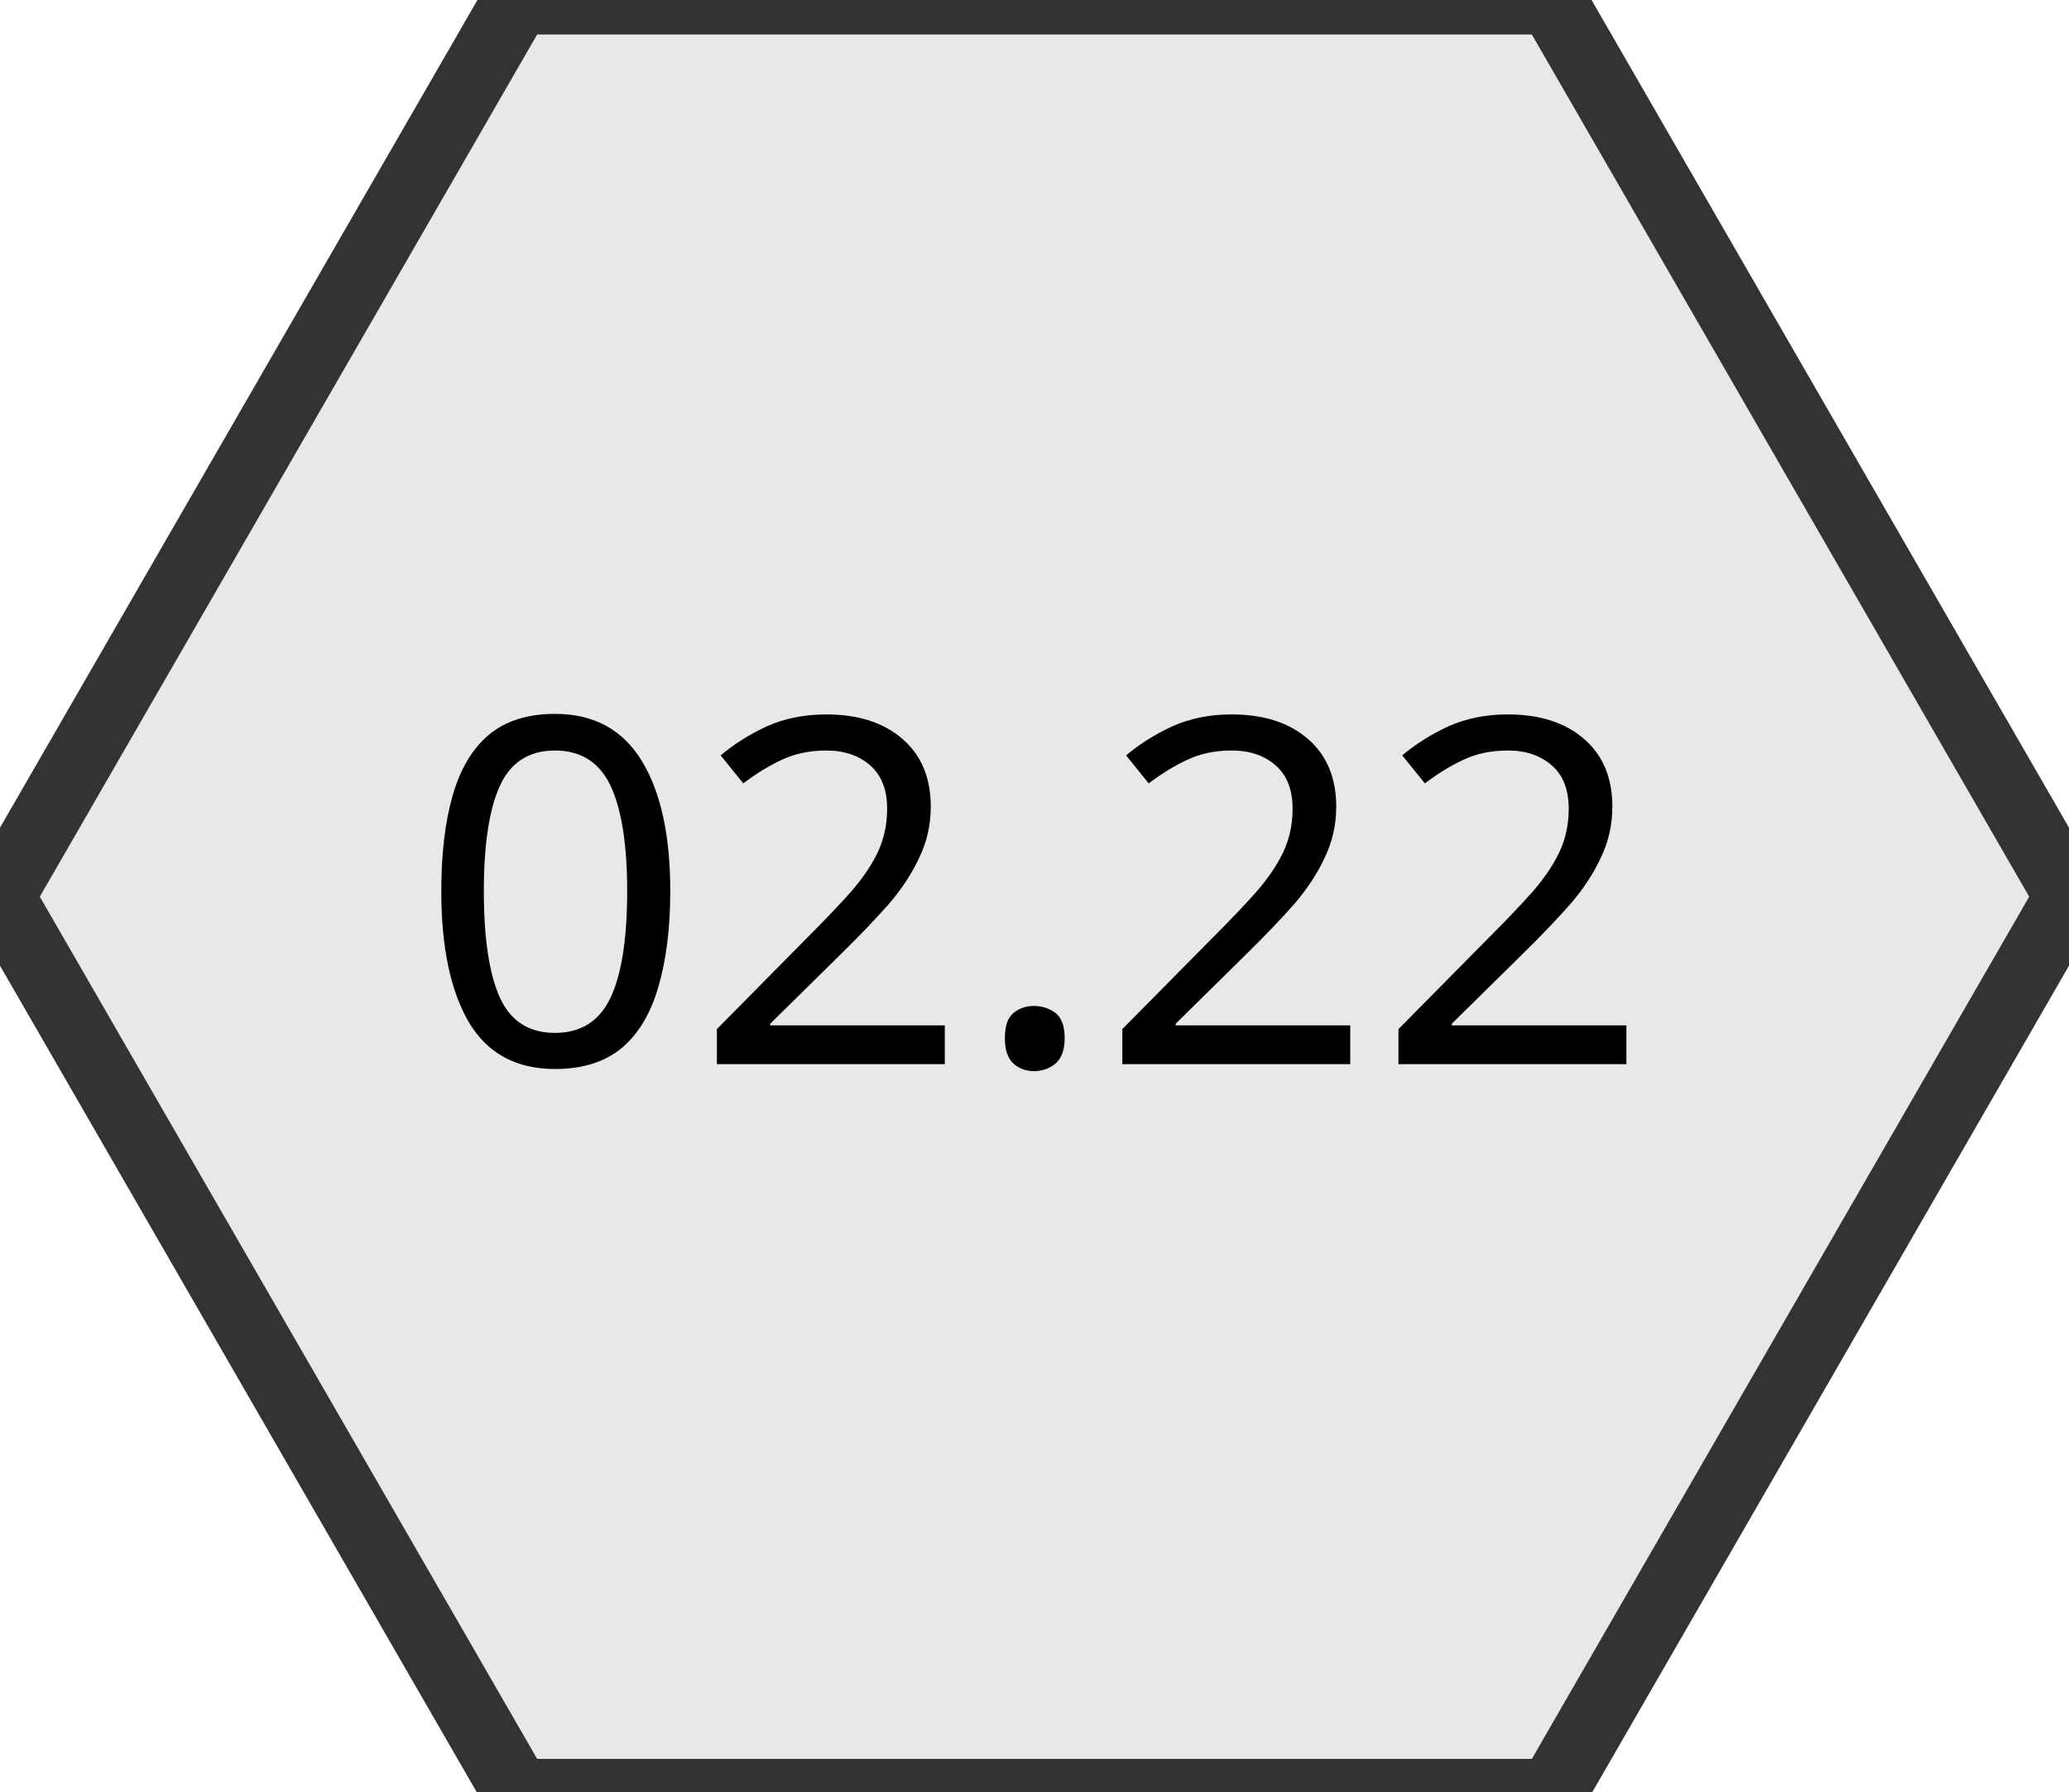
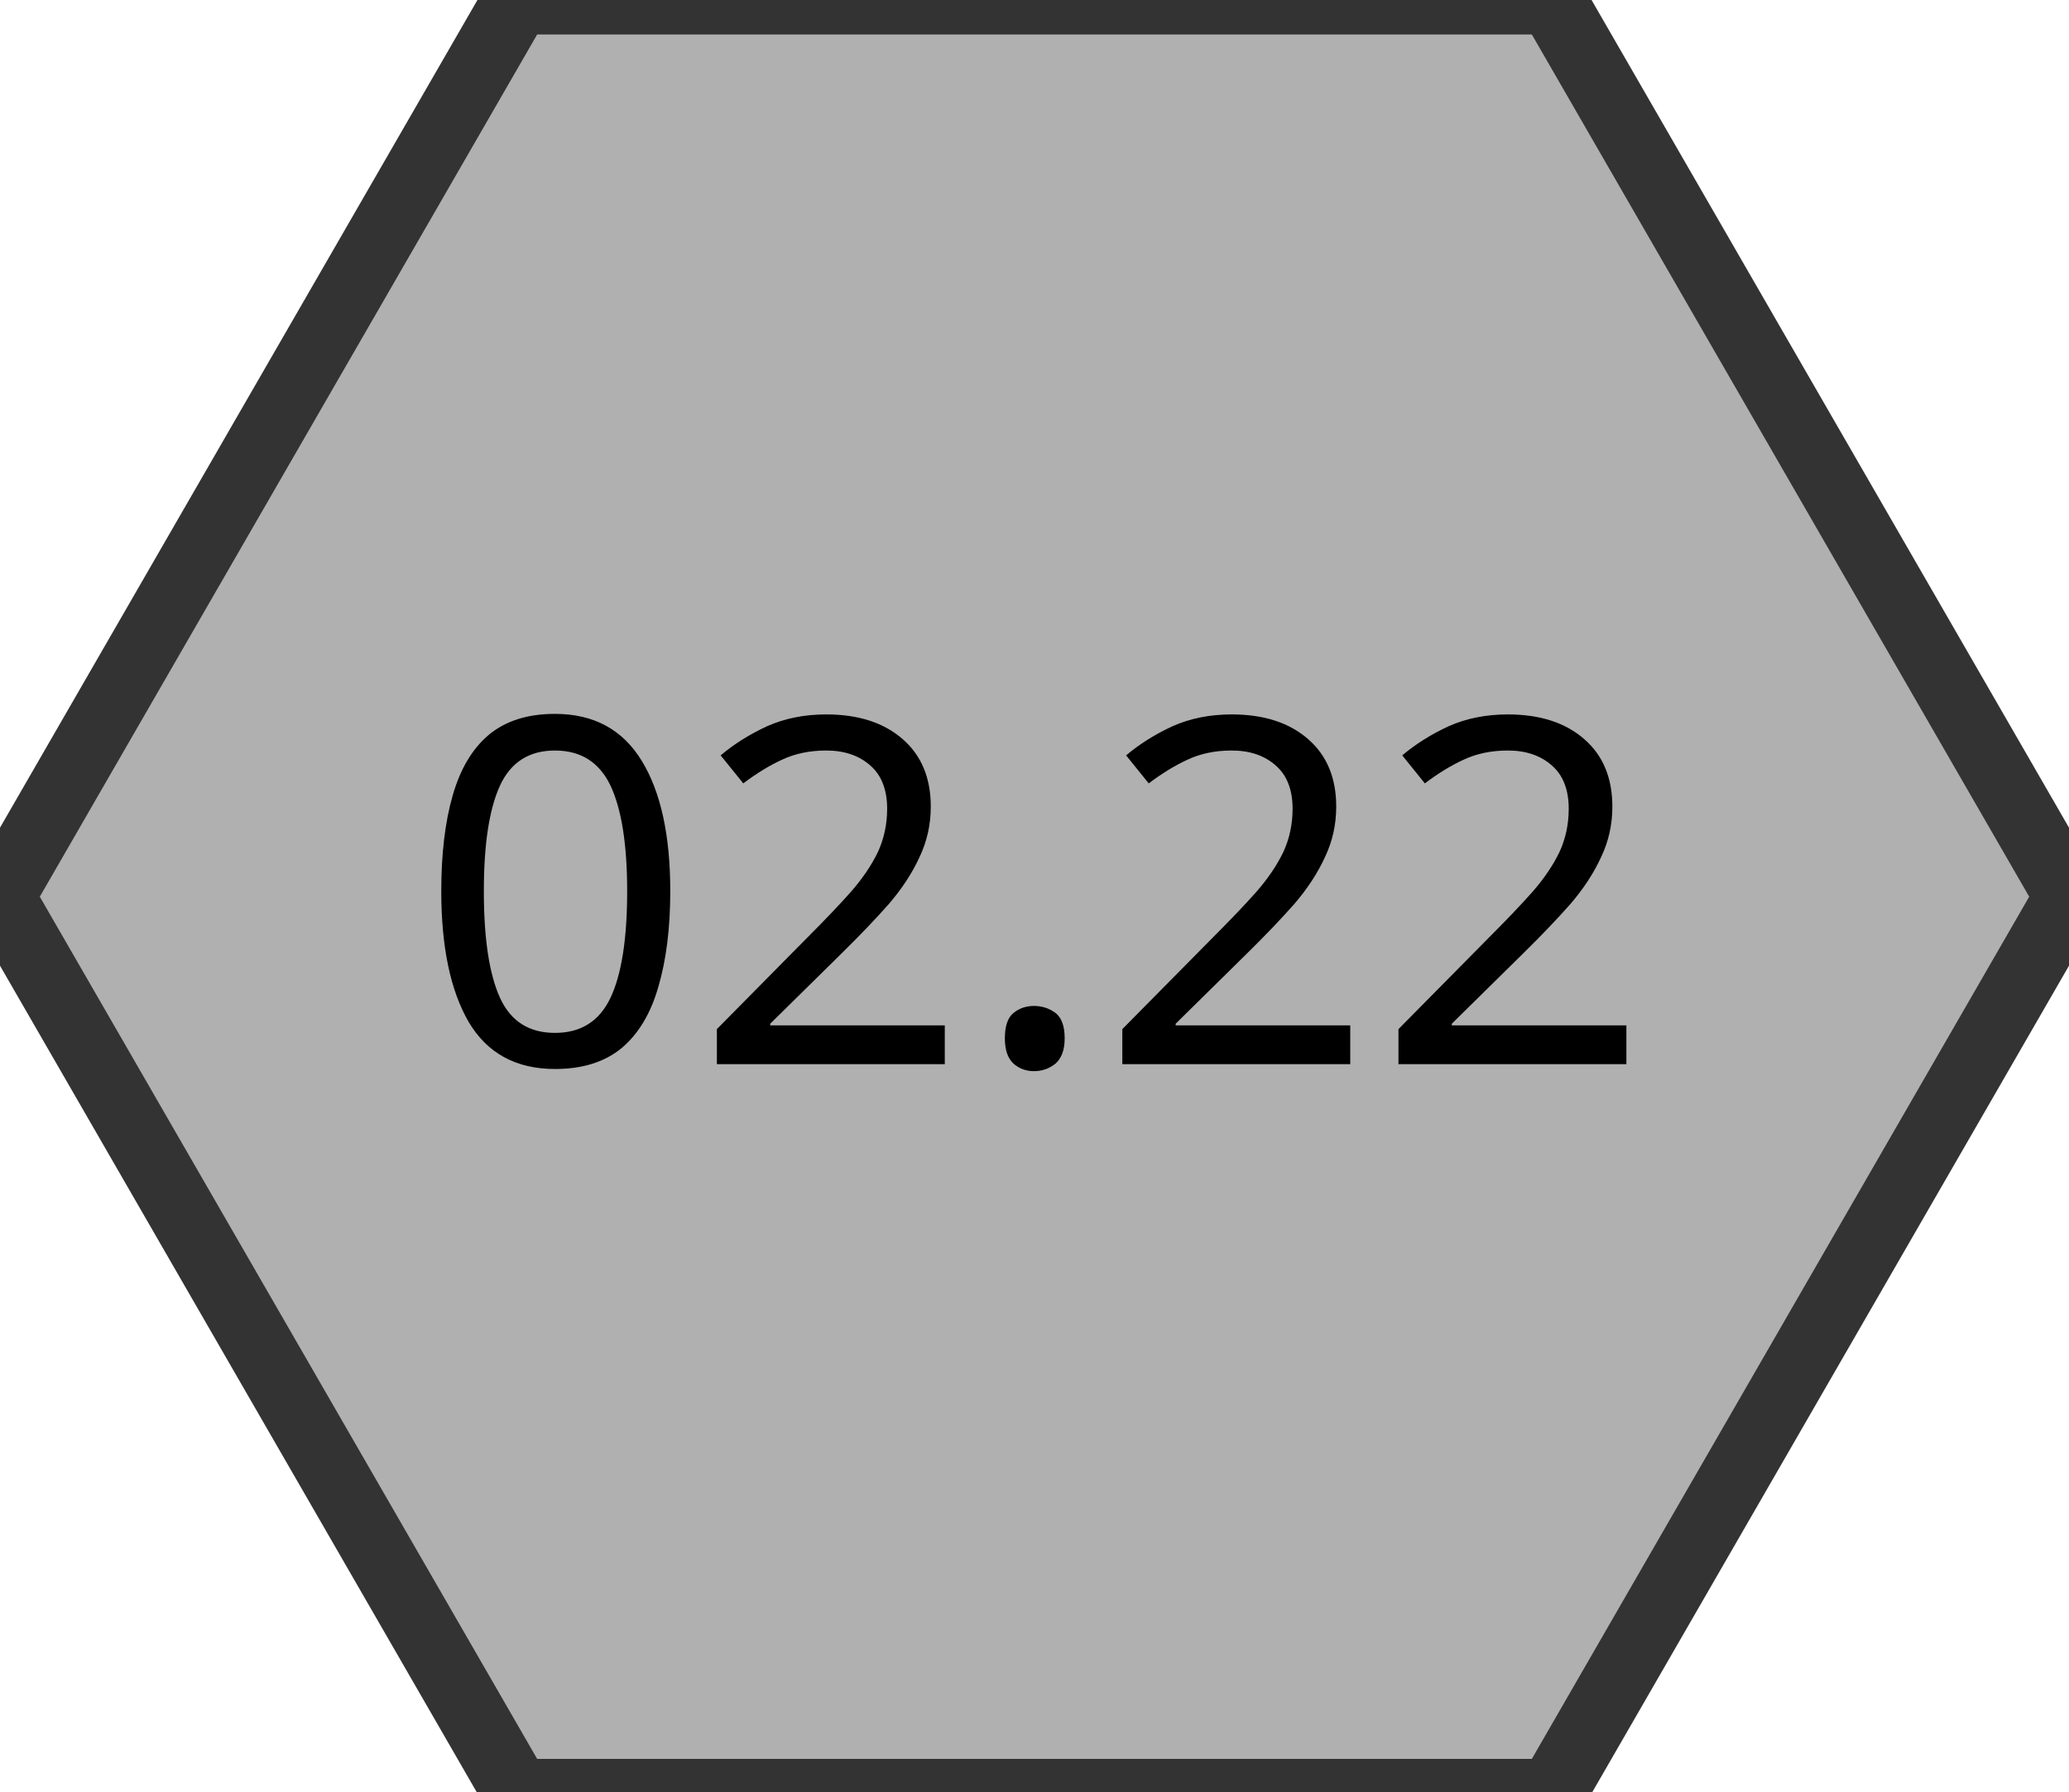
<svg xmlns="http://www.w3.org/2000/svg" xmlns:xlink="http://www.w3.org/1999/xlink" width="60.00" height="51.96" viewBox="0 0 60.00 51.96">
  <a xlink:href="/wiki/02-22/">
-     <polygon points="15.0,0.0 45.0,0.0 60.0,26.0 45.0,52.0 15.0,52.0 0.0,26.0" fill="#E8E8E8" stroke="#333333" stroke-width="2" />
+     <polygon points="15.0,0.0 45.0,0.0 60.0,26.0 45.0,52.0 15.0,52.0 0.0,26.0" fill="#B0B0B0" stroke="#333333" stroke-width="2" />
    <text x="30.0" y="26.0" text-anchor="middle" dominant-baseline="middle" font-size="14" font-family="system-ui, sans-serif">02.22</text>
  </a>
</svg>
